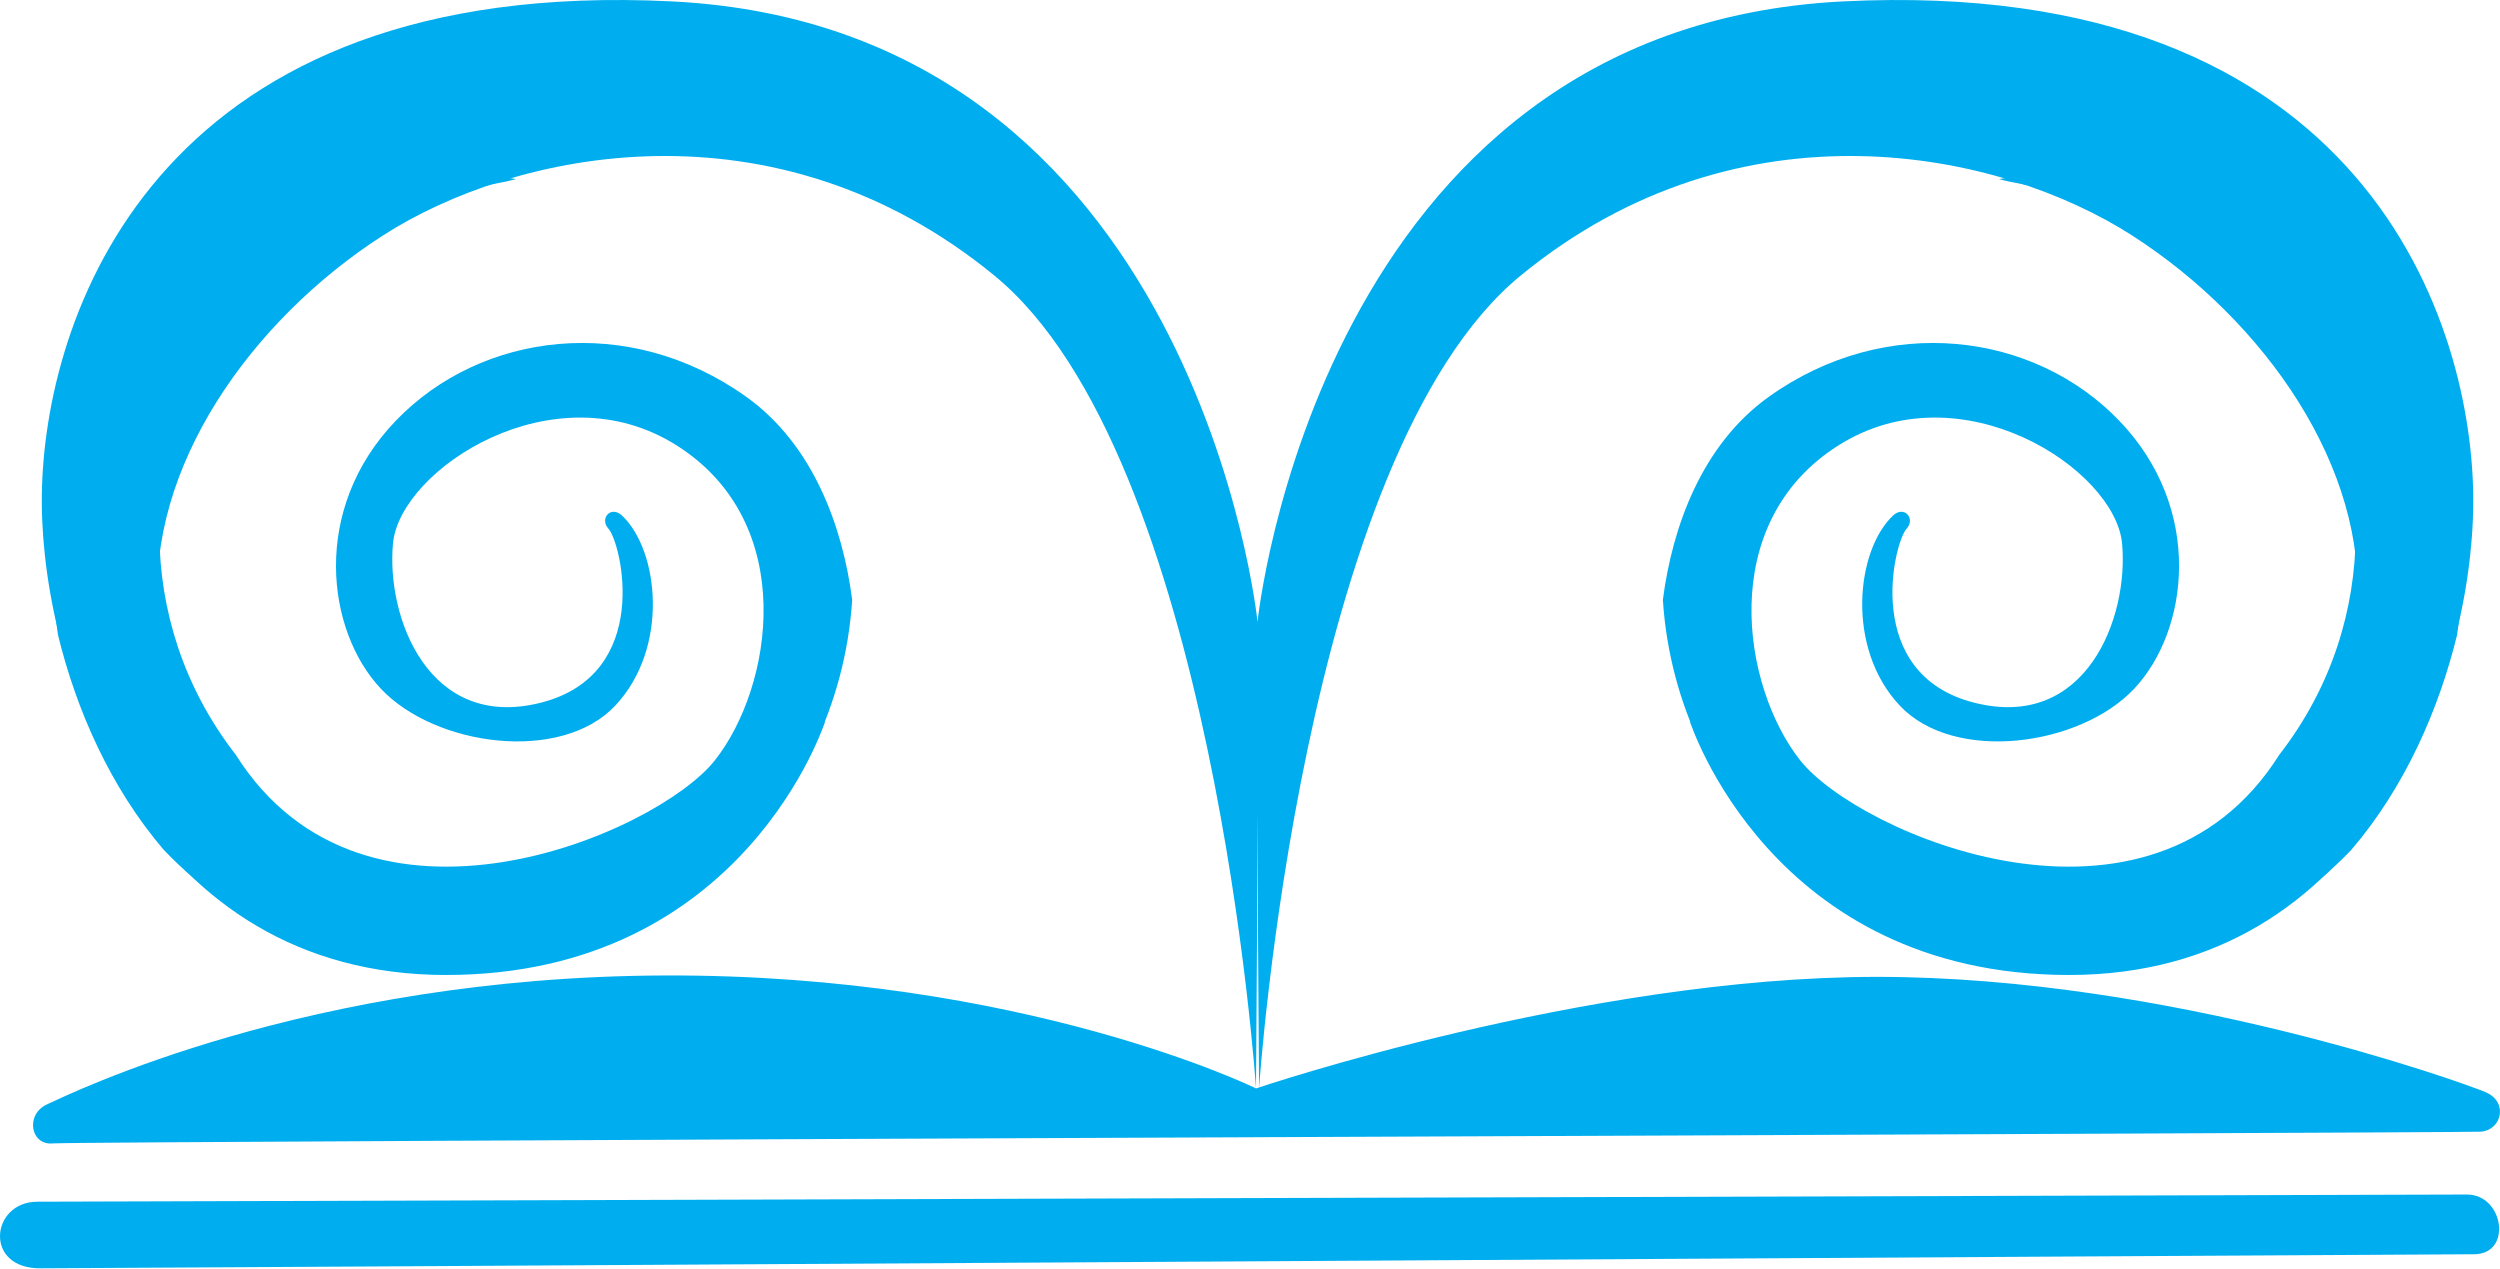
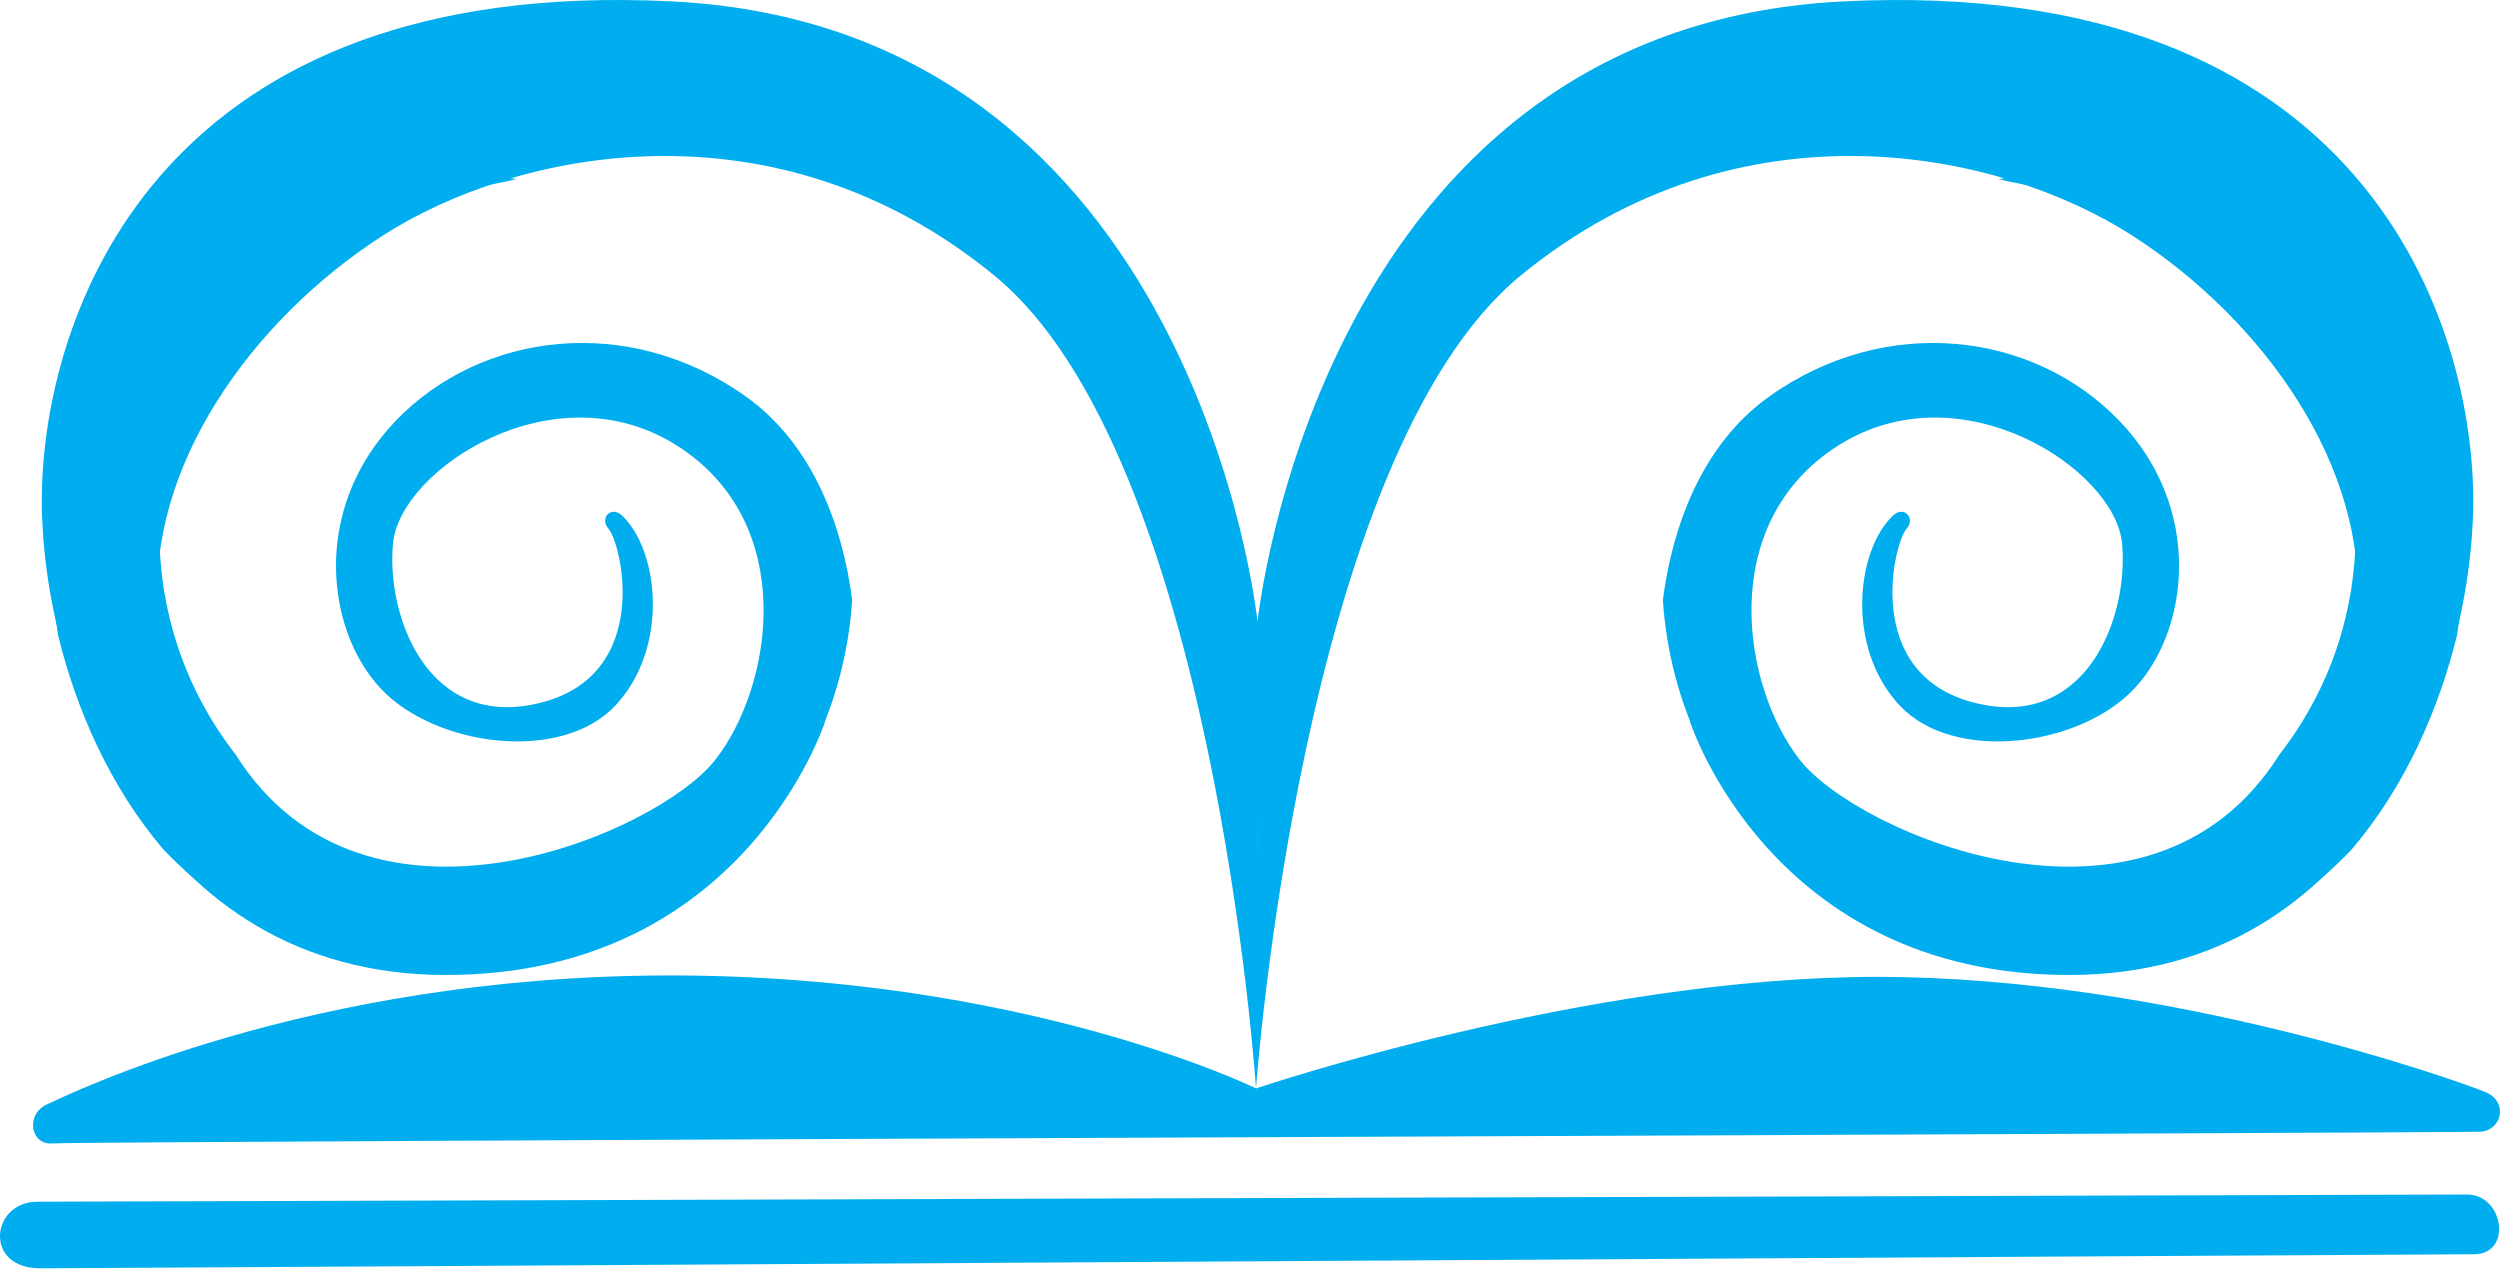
<svg xmlns="http://www.w3.org/2000/svg" viewBox="0 0 74.842 37.969">
  <g transform="translate(-57.61006,-104.8018)" id="layer1">
    <path d="m 95.211,137.386 c 0,0 9.852,-3.34 18.597,-3.34 8.745,0 17.506,3.154 18.209,3.45 0.703,0.296 0.481,1.148 -0.148,1.185 -0.629,0.037 -72.006,0.284 -72.676,0.351 -0.67,0.067 -0.838,-0.871 -0.168,-1.173 0.67,-0.302 7.776,-3.821 18.502,-3.855 10.726,-0.034 17.684,3.381 17.684,3.381 z" style="fill:#00aeef;fill-opacity:1;stroke:none;" id="path931" />
    <path d="m 58.719,140.777 c 0,0 71.641,-0.215 72.745,-0.215 1.104,0 1.367,1.788 0.21,1.788 -1.157,0 -71.295,0.42 -72.831,0.421 -1.736,0.027 -1.51,-1.988 -0.124,-1.993 z" style="fill:#00aeef;fill-opacity:1;stroke:none;" id="path933" />
-     <path transform="matrix(0.2645833,0,0,0.2645833,57.61006,104.8018)" d="M 70.641 0.002 C 15.959 -0.36 4.625 37.618 4.73 56.908 C 4.84 76.82 16.643 110.316 50.455 110.316 C 84.267 110.316 93.377 81.576 93.377 81.576 C 93.377 81.576 77.075 100.696 50.869 101.605 C 33.304 101.303 19.448 88.59 17.906 69.191 C 16.62 53.011 28.309 36.32 43.283 26.672 C 58.258 17.024 87.627 10.791 112.496 31.166 C 137.365 51.541 142.113 123.15 142.113 123.15 C 142.223 110.142 142.263 100.27 142.285 92.006 C 142.307 100.27 142.349 110.142 142.459 123.15 C 142.459 123.15 147.205 51.541 172.074 31.166 C 196.943 10.791 226.315 17.024 241.289 26.672 C 256.264 36.32 267.952 53.011 266.666 69.191 C 265.124 88.59 251.267 101.303 233.701 101.605 C 207.495 100.696 191.193 81.576 191.193 81.576 C 191.193 81.576 200.305 110.316 234.117 110.316 C 267.93 110.316 279.733 76.82 279.842 56.908 C 279.951 36.996 267.871 -2.828 208.504 0.16 C 149.137 3.148 142.285 70.355 142.285 70.355 C 142.285 70.355 135.435 3.148 76.068 0.16 C 74.213 0.067 72.405 0.014 70.641 0.002 z " style="fill:#00aeef;fill-opacity:1;stroke:none;" id="path929-4-6" />
+     <path transform="matrix(0.2645833,0,0,0.2645833,57.61006,104.8018)" d="M 70.641,0.002 C 15.959,-0.36 4.625,37.618 4.73,56.908 4.84,76.82 16.643,110.316 50.455,110.316 c 33.812,0 42.922,-28.74 42.922,-28.74 0,0 -16.302,19.119 -42.508,20.029 C 33.304,101.303 19.448,88.59 17.906,69.191 16.62,53.011 28.309,36.32 43.283,26.672 c 14.974,-9.648 44.344,-15.88 69.213,4.494 24.869,20.375 29.617,91.984 29.617,91.984 0.11,-13.008 0.15,-22.88 0.172,-31.145 0.022,8.264 -0.283,18.137 -0.173,31.145 0,0 5.093,-71.611 29.962,-91.985 24.869,-20.375 54.24,-14.142 69.215,-4.494 14.974,9.648 26.663,26.339 25.377,42.52 -1.542,19.398 -15.399,32.112 -32.965,32.414 -26.206,-0.91 -42.508,-20.029 -42.508,-20.029 0,0 9.111,28.74 42.924,28.74 33.812,0 45.615,-33.496 45.725,-53.408 0.109,-19.912 -11.971,-59.736 -71.338,-56.748 -59.367,2.988 -66.219,70.195 -66.219,70.195 0,0 -6.85,-67.207 -66.217,-70.195 C 74.213,0.067 72.405,0.014 70.641,0.002 Z" style="fill:#00aeef;fill-opacity:1;stroke:none;" id="path929-4-6" />
    <path d="m 119.336,110.013 c -0.632,-3e-5 -1.262,0.05 -1.886,0.149 1.556,0.438 6.024,0.491 9.048,4.933 2.021,2.969 2.552,8.174 -0.654,12.303 -3.881,6.153 -12.606,2.36 -14.341,0.167 -1.735,-2.193 -2.531,-7.101 1.138,-9.426 3.669,-2.326 8.289,0.71 8.497,2.93 0.208,2.218 -1.073,5.624 -4.431,4.768 -3.358,-0.856 -2.403,-4.784 -2.02,-5.207 0.279,-0.308 -0.075,-0.705 -0.405,-0.395 -1.107,1.043 -1.423,3.965 0.204,5.693 1.627,1.728 5.388,1.22 7.015,-0.508 1.627,-1.728 2.104,-5.366 -0.446,-8.022 -2.55,-2.656 -6.969,-3.235 -10.494,-0.716 -2,1.429 -2.887,3.886 -3.17,6.078 0.409,6.296 5.636,11.194 11.946,11.194 3.276,-3e-5 6.408,-1.343 8.668,-3.715 1.605,-1.878 2.62,-4.208 3.163,-6.434 0.093,-0.603 0.14,-1.212 0.14,-1.822 -7e-5,-6.611 -5.359,-11.97 -11.97,-11.97 z" style="fill:#00aeef;fill-opacity:1;stroke:none;" id="path929-4-6-4">
-       <animateTransform attributeType="xml" attributeName="transform" type="rotate" from="0 118.8 121.8" to="360 118.8 121.8" dur="1.5s" additive="sum" repeatCount="indefinite" />
+       <animateTransform attributeType="xml" attributeName="transform" type="rotate" from="0 118.8 121.8" to="360 118.8 121.8" dur=".7s" additive="sum" repeatCount="indefinite" />
    </path>
    <path id="path929-4-6-4-7" style="fill:#00aeef;fill-opacity:1;stroke:none;" d="m 71.177,110.013 c 0.632,-4e-5 1.262,0.05 1.886,0.149 -1.556,0.438 -6.024,0.491 -9.048,4.933 -2.021,2.969 -2.552,8.174 0.654,12.303 3.881,6.153 12.606,2.36 14.341,0.167 1.735,-2.193 2.531,-7.101 -1.138,-9.426 -3.669,-2.326 -8.289,0.71 -8.497,2.93 -0.208,2.218 1.073,5.624 4.431,4.768 3.358,-0.856 2.403,-4.784 2.02,-5.207 -0.279,-0.308 0.075,-0.705 0.405,-0.395 1.107,1.043 1.423,3.965 -0.204,5.693 -1.627,1.728 -5.388,1.22 -7.015,-0.508 -1.627,-1.728 -2.104,-5.366 0.446,-8.022 2.55,-2.656 6.969,-3.235 10.494,-0.716 2,1.429 2.887,3.886 3.17,6.078 -0.409,6.296 -5.636,11.194 -11.946,11.194 -3.276,-3e-5 -6.408,-1.343 -8.668,-3.715 -1.605,-1.878 -2.62,-4.208 -3.163,-6.434 -0.093,-0.603 -0.14,-1.212 -0.14,-1.822 7e-5,-6.611 5.359,-11.97 11.97,-11.97 z">
-       <animateTransform attributeType="xml" attributeName="transform" type="rotate" from="360 71.4 121.8" to="0 71.4 121.8" dur="1.5s" additive="sum" repeatCount="indefinite" />
+       <animateTransform attributeType="xml" attributeName="transform" type="rotate" from="360 71.4 121.8" to="0 71.4 121.8" dur=".9s" additive="sum" repeatCount="indefinite" />
    </path>
  </g>
</svg>
